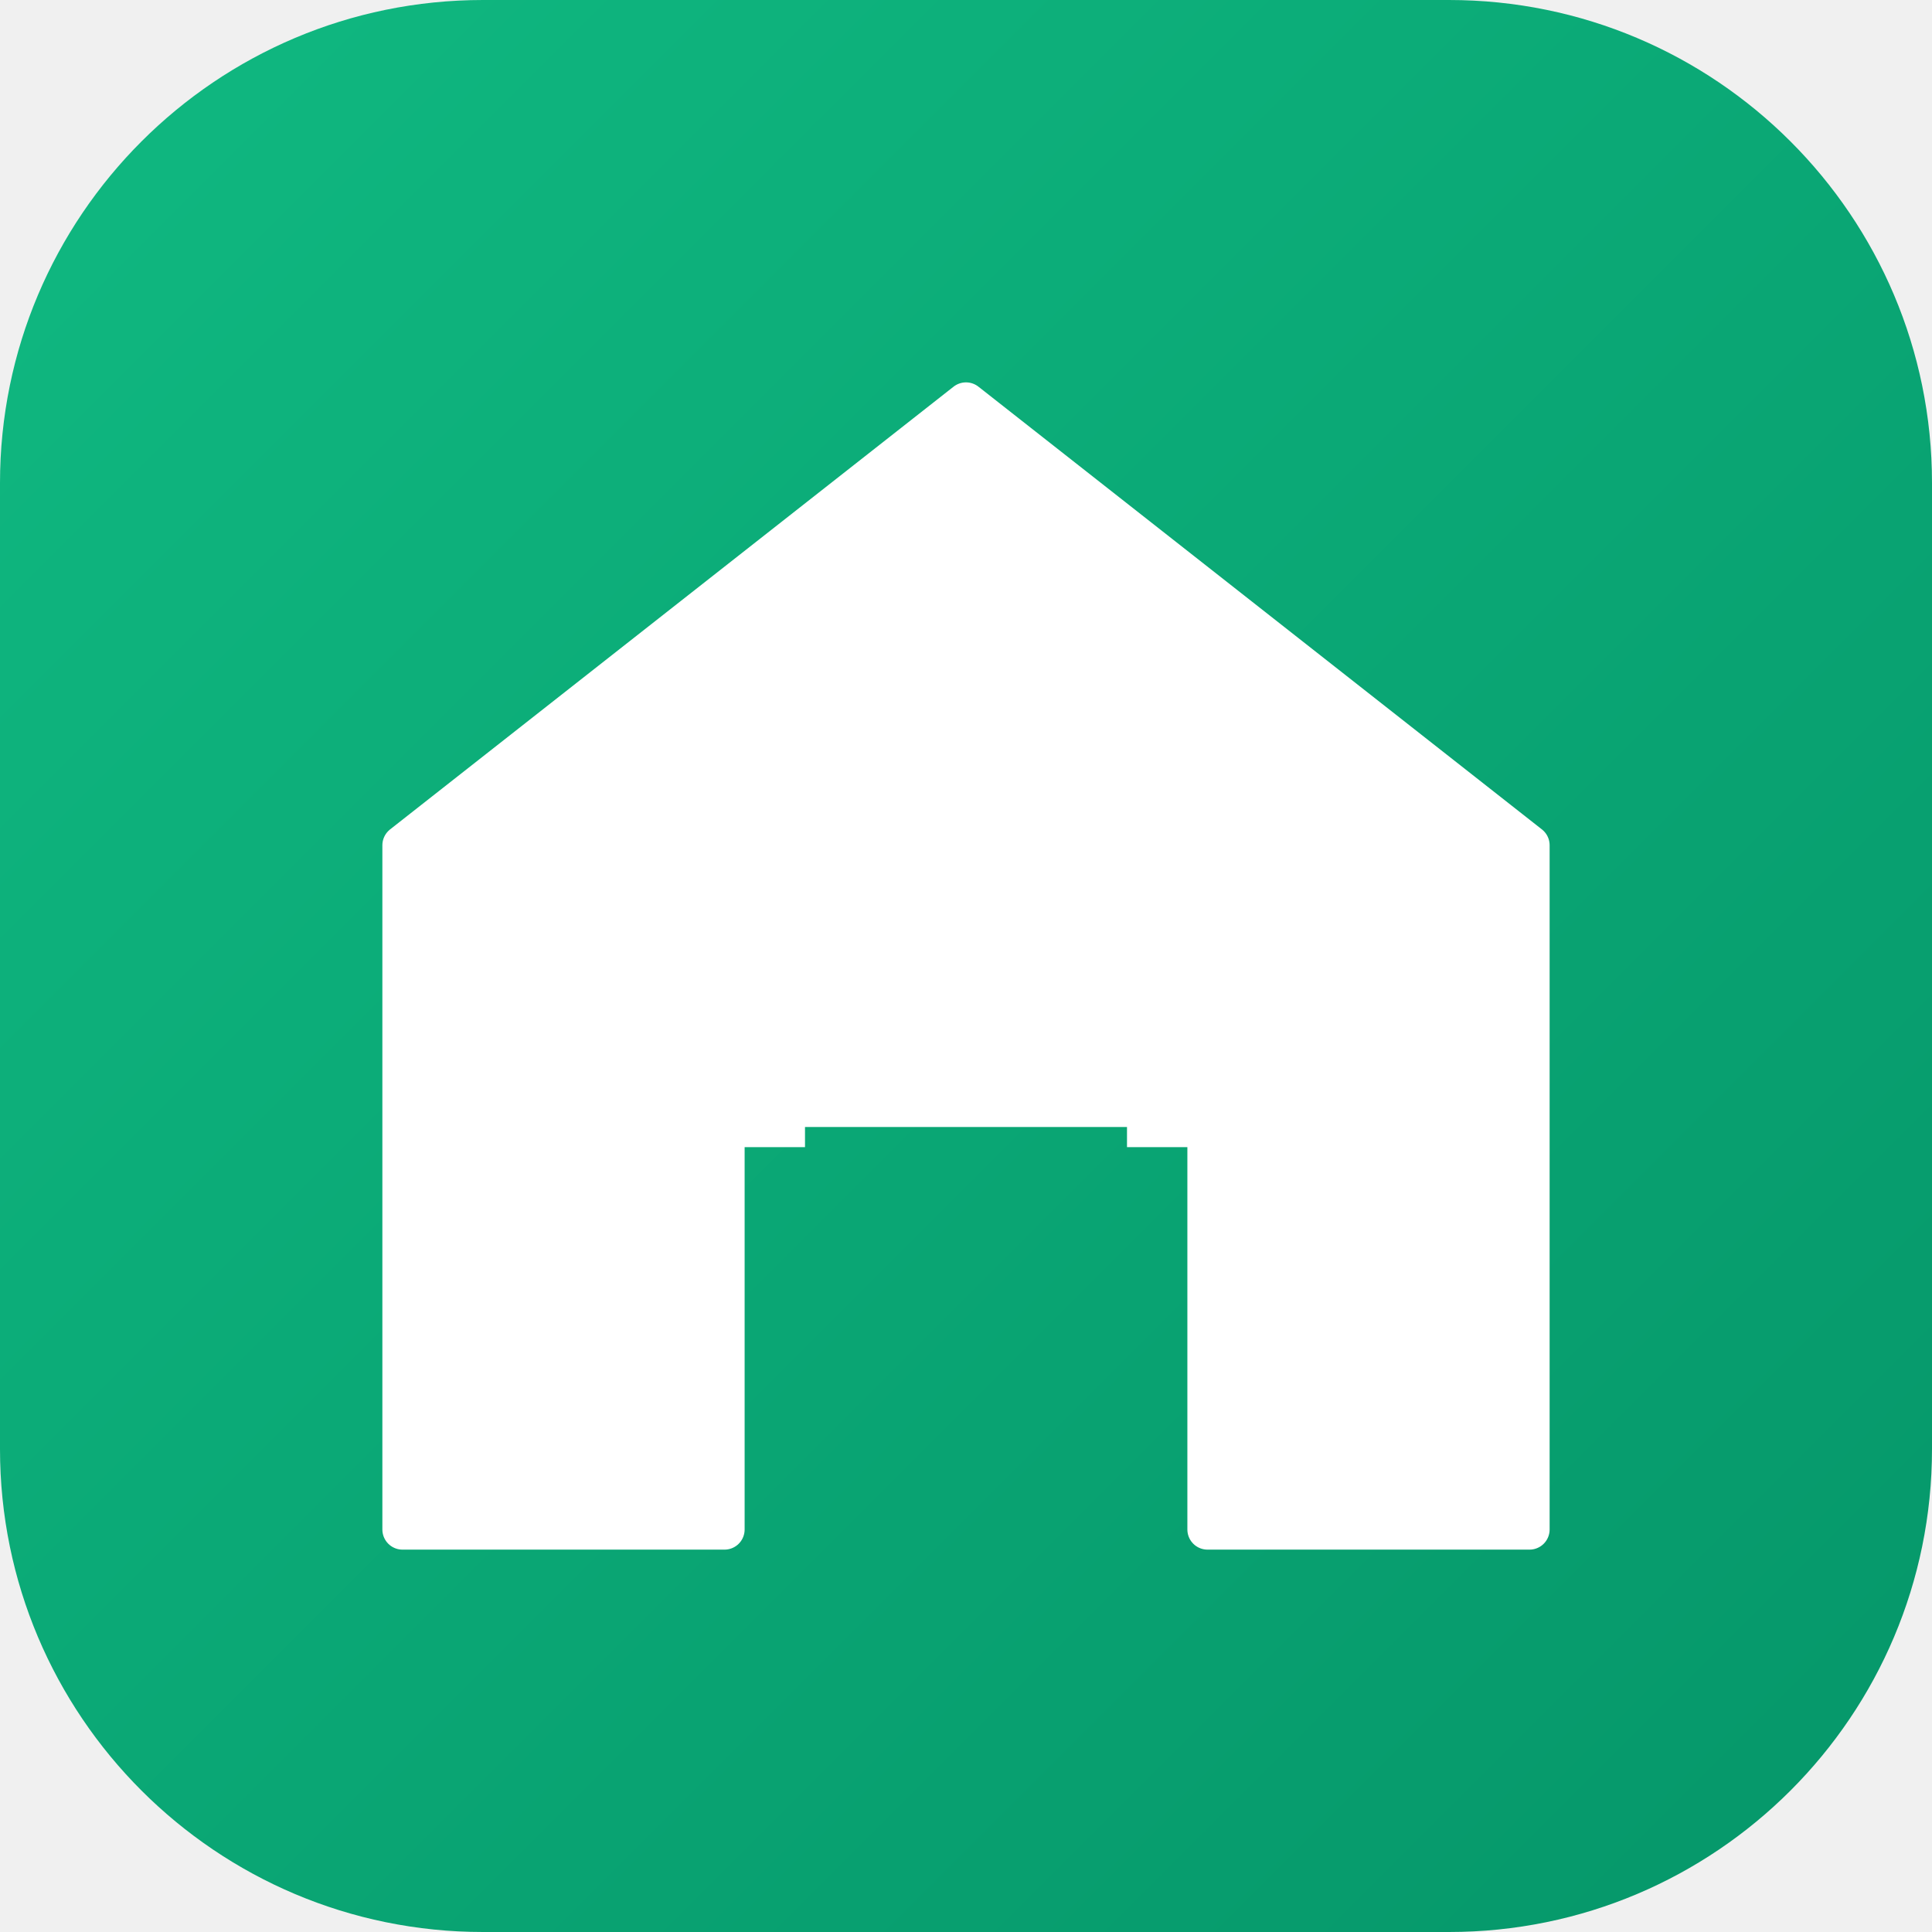
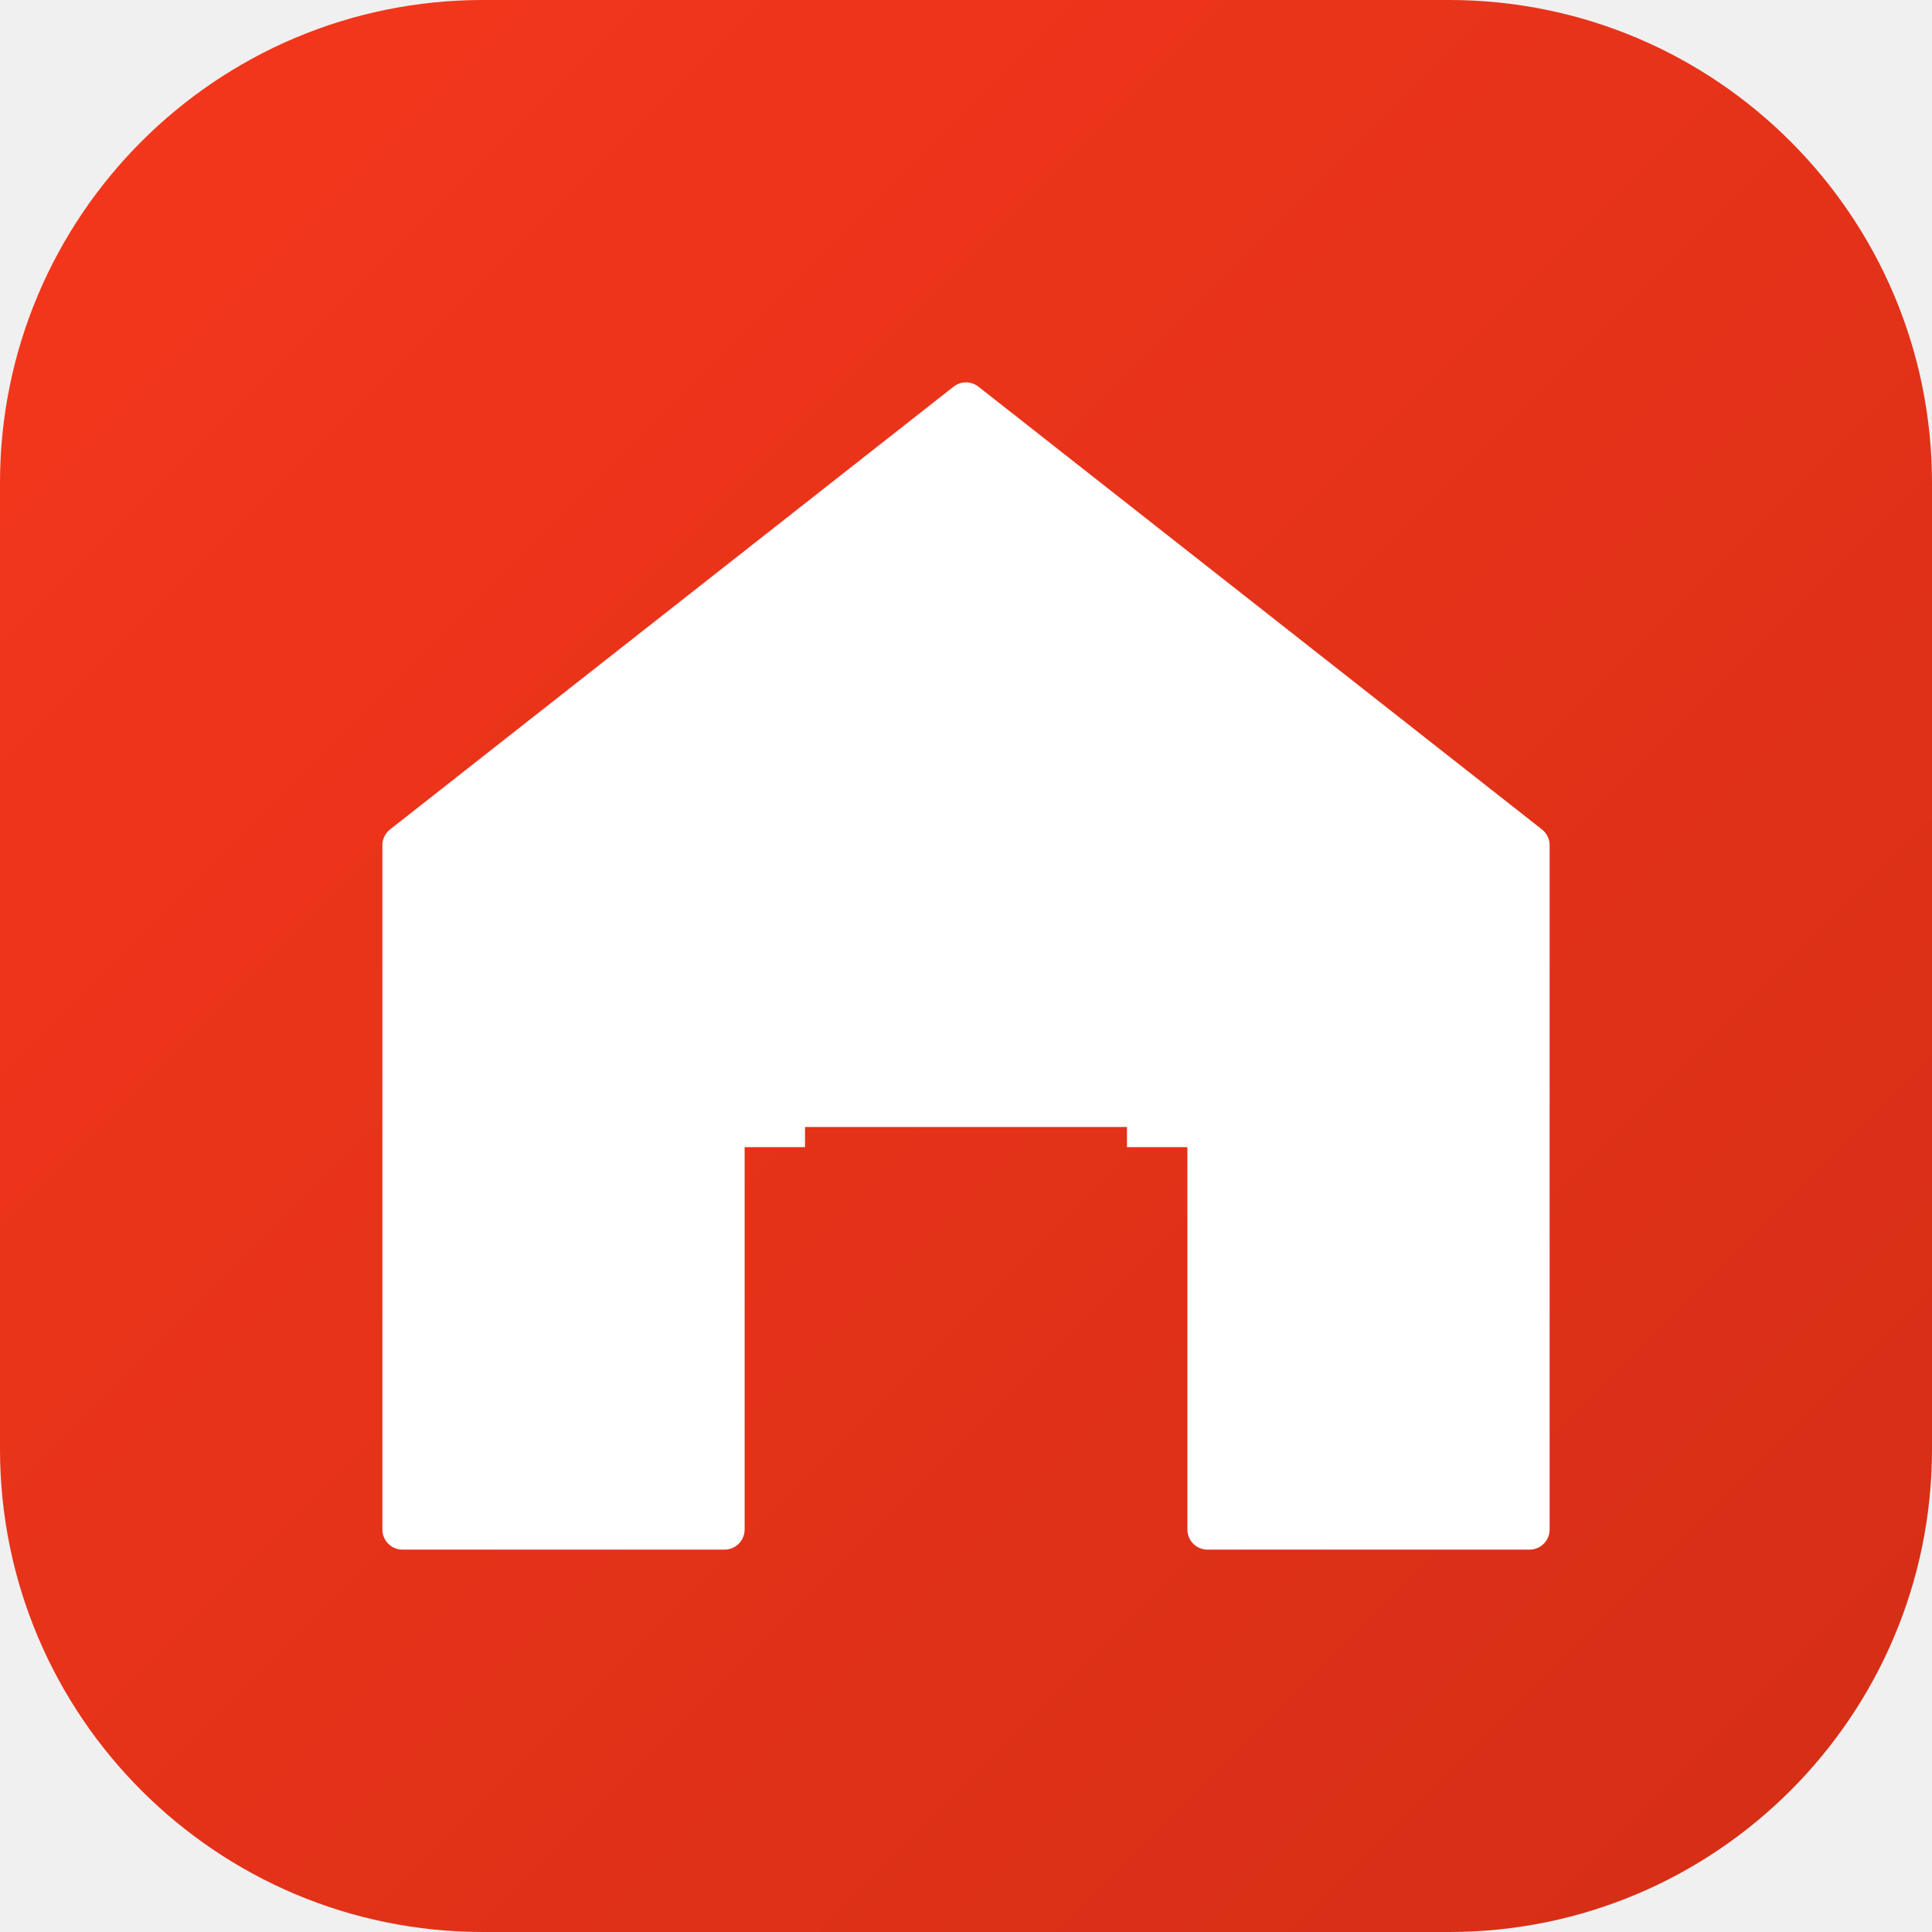
<svg xmlns="http://www.w3.org/2000/svg" viewBox="0 0 48 48" fill="none">
  <defs>
    <linearGradient id="g" x1="0" y1="0" x2="48" y2="48" gradientUnits="userSpaceOnUse">
-       <stop stop-color="#10B981" />
-       <stop offset="1" stop-color="#059669" />
+       <stop stop-color="#f5371d" />
+       <stop offset="1" stop-color="#d42e15" />
    </linearGradient>
  </defs>
  <rect width="48" height="48" rx="12" fill="url(#g)" />
  <path d="M24 10L10 21V38H18V28H30V38H38V21L24 10Z" fill="white" stroke="white" stroke-width="1" stroke-linejoin="round" />
  <path d="M20 28H28V38H20V28Z" fill="url(#g)" />
</svg>
